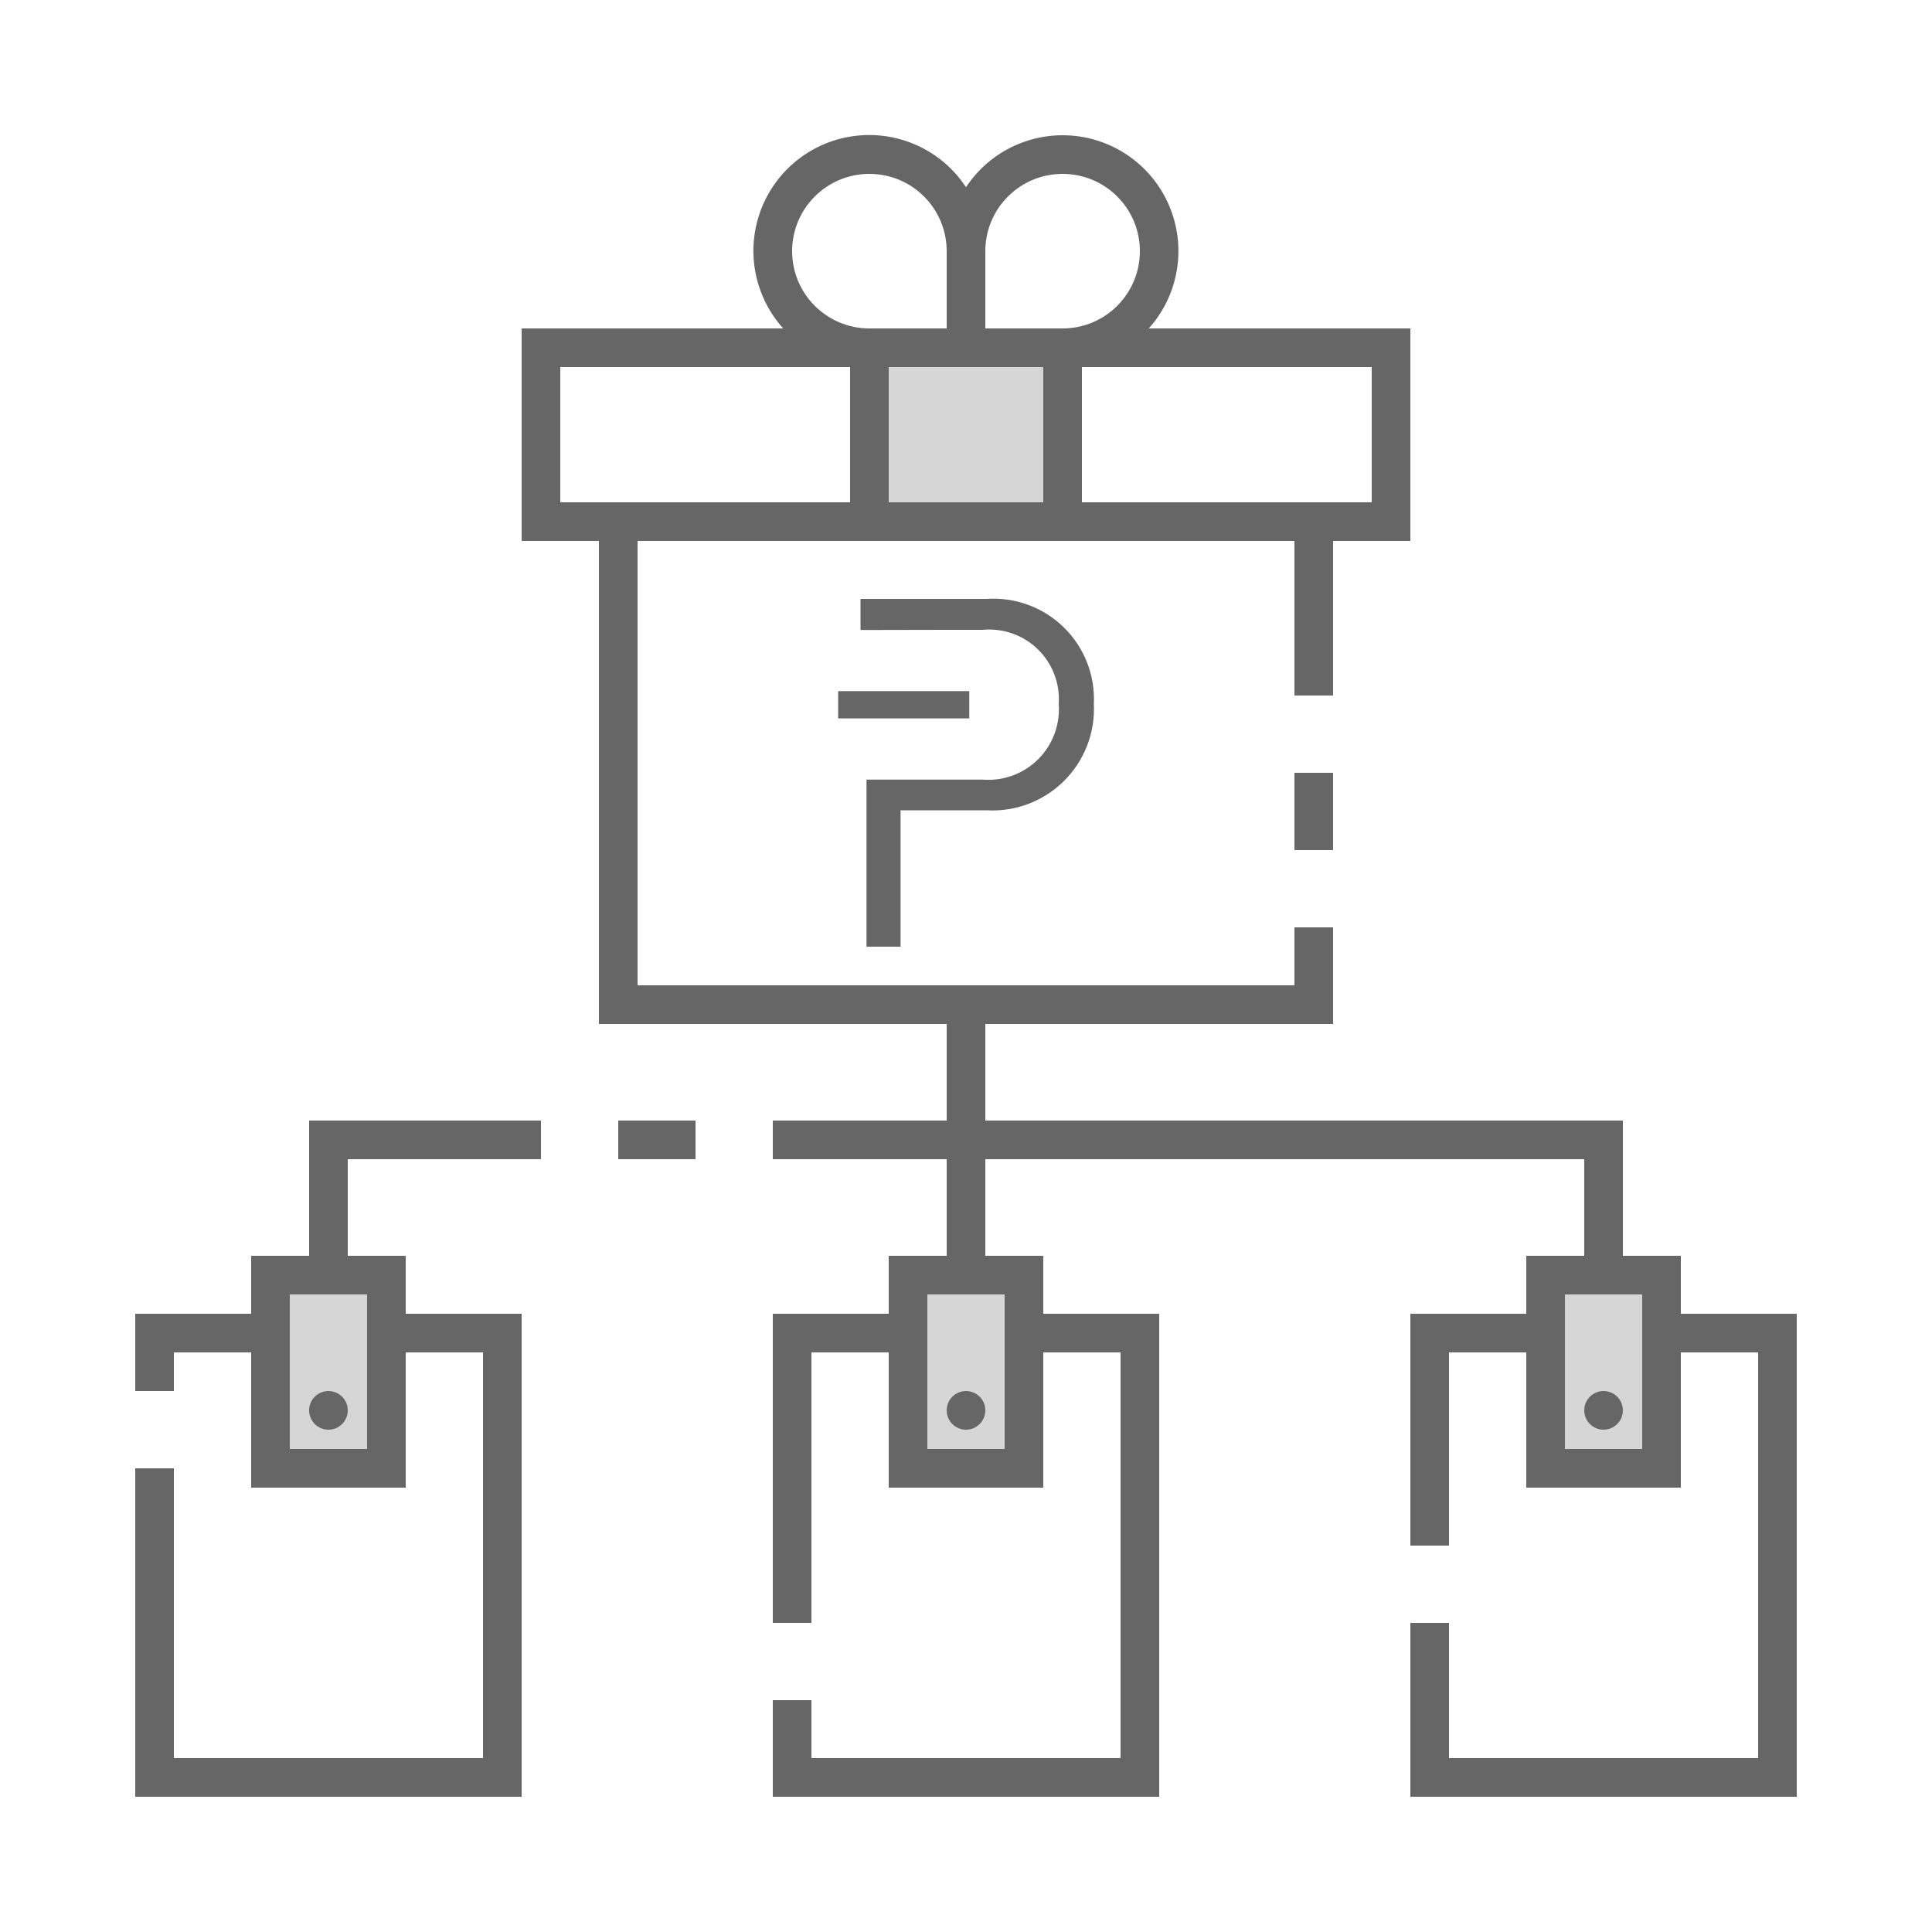
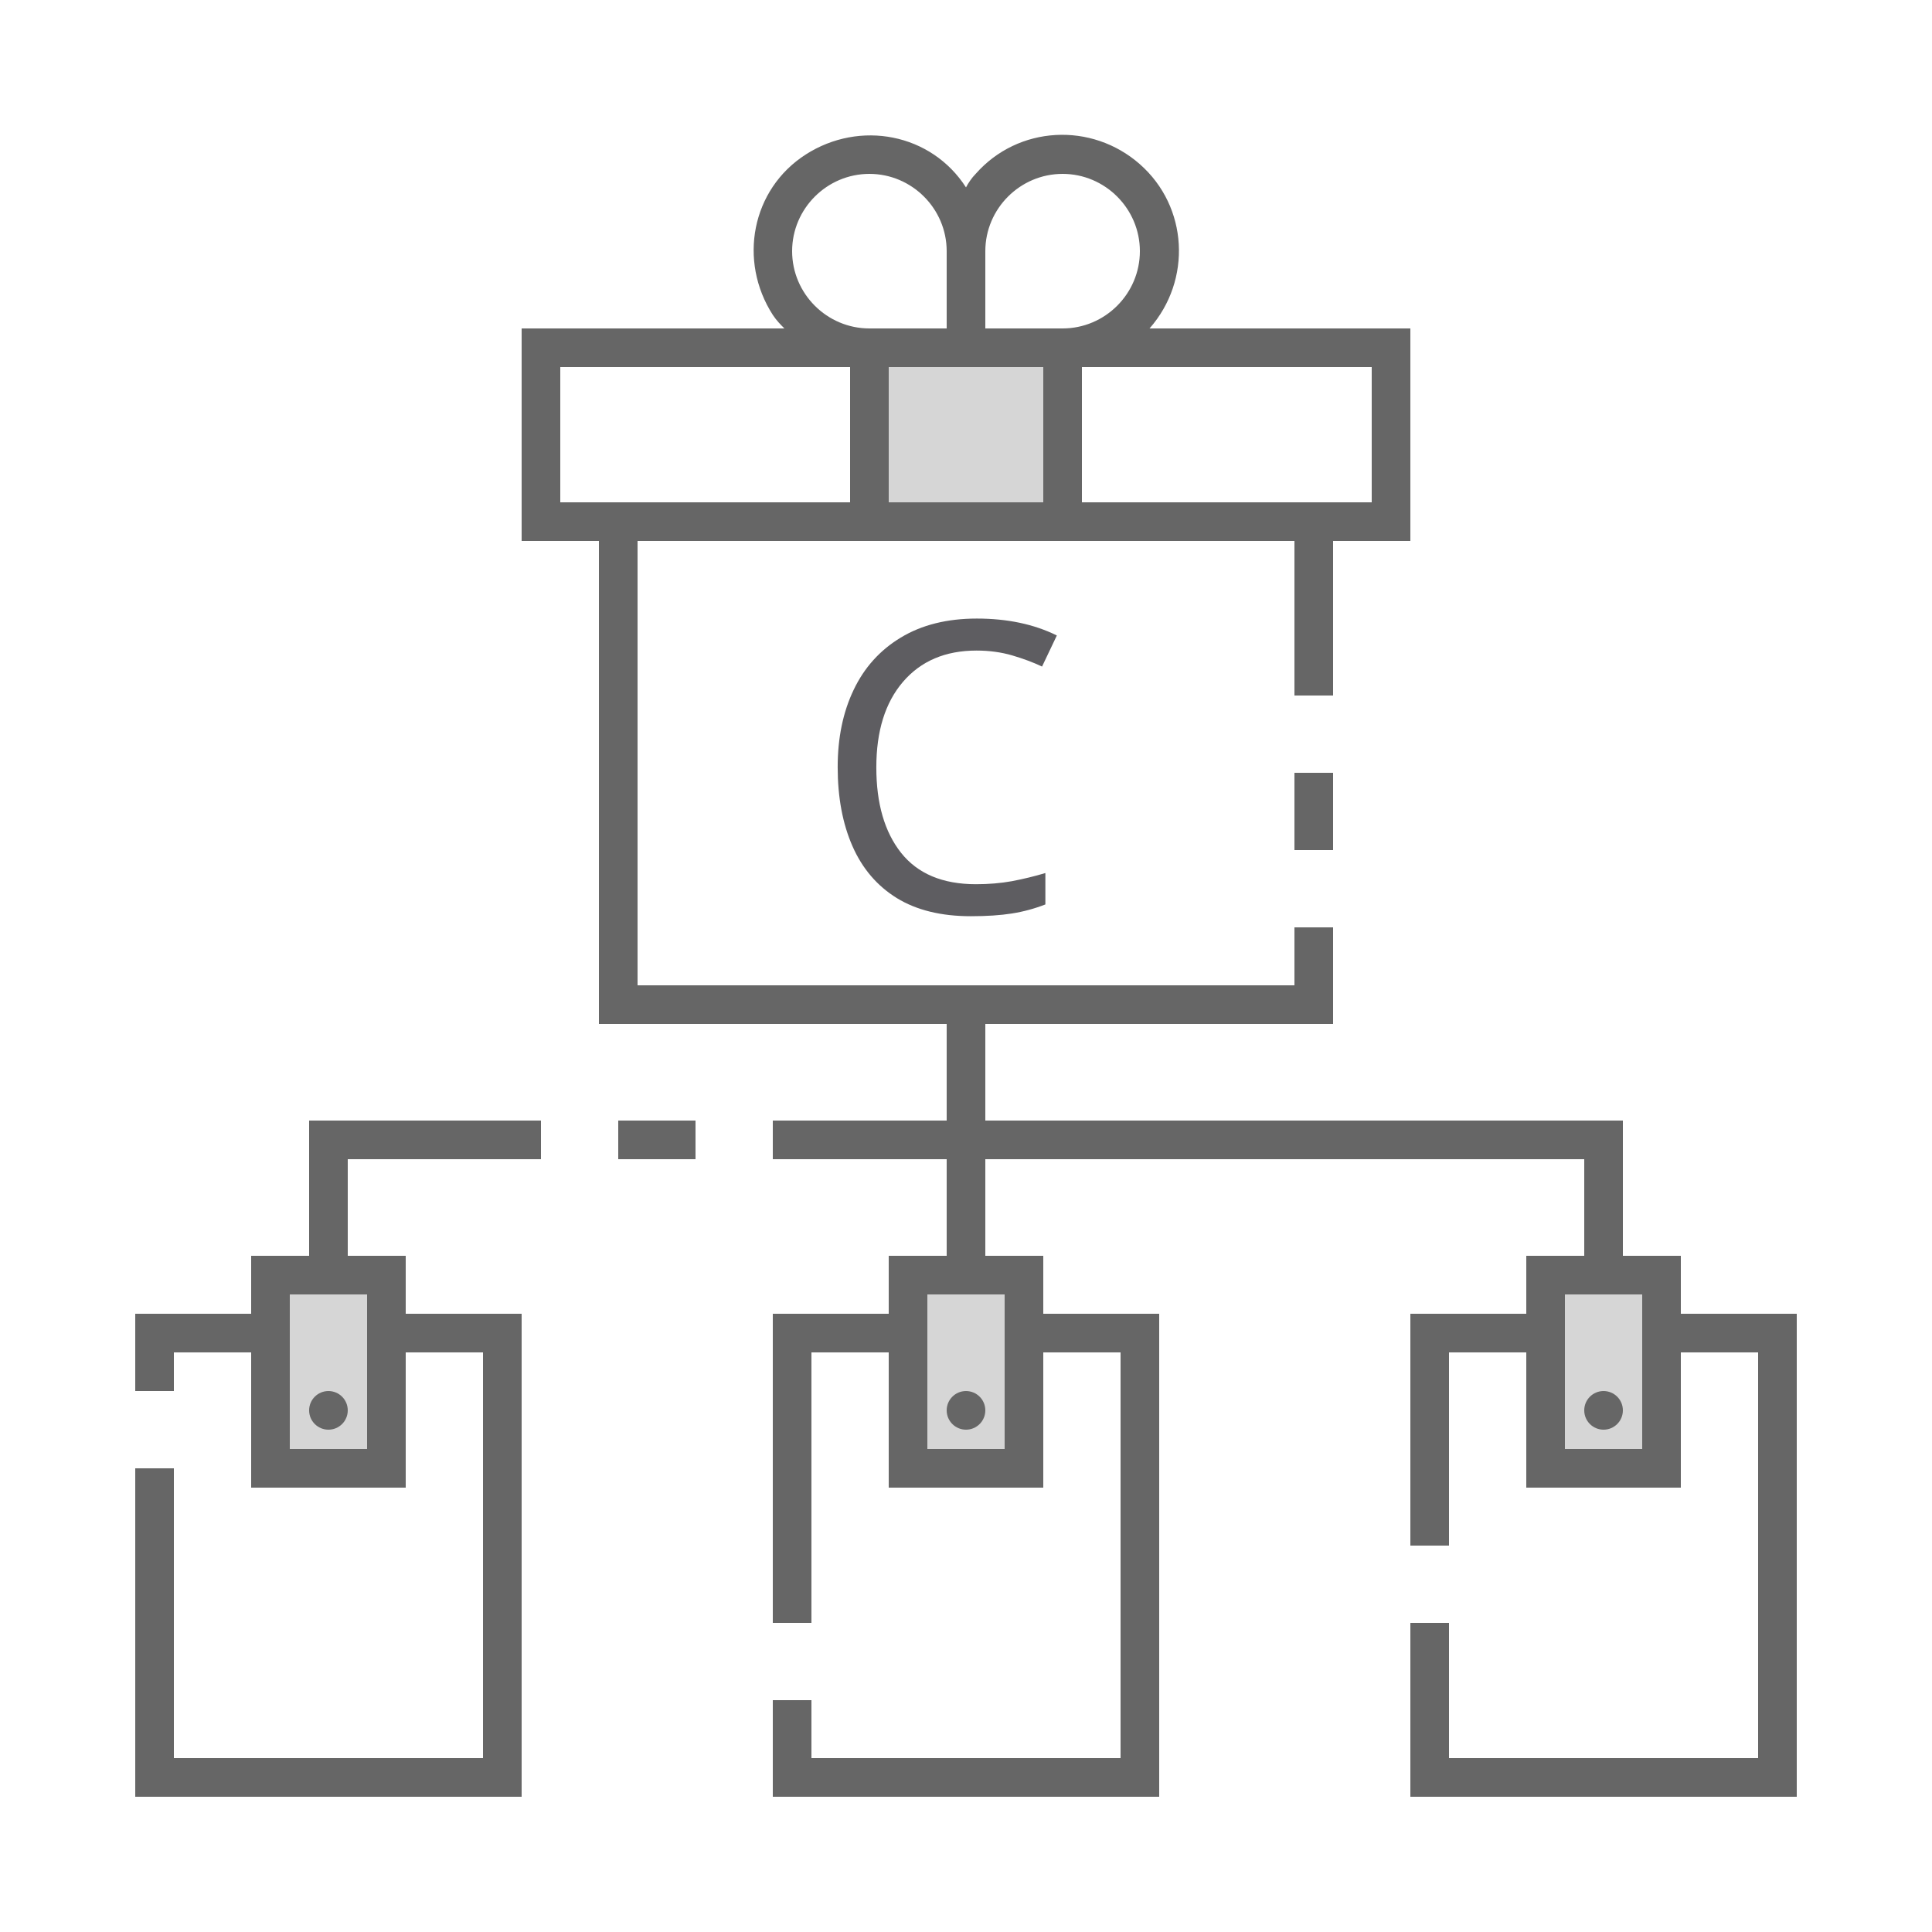
- <svg xmlns="http://www.w3.org/2000/svg" id="ic_empty_multisend" width="100" height="100" viewBox="0 0 100 100">
-   <defs>
-     <style type="text/css">
-             .cls-1{fill:#d6d6d6}.cls-2{fill:#666}.cls-3{fill:none}
-         </style>
-   </defs>
-   <g id="Group_9031" data-name="Group 9031">
-     <g id="Group_9029" data-name="Group 9029">
-       <path id="Rectangle_4683" d="M0 0h10v9H0z" class="cls-1" data-name="Rectangle 4683" transform="translate(45 18)" />
-       <g id="Group_9028" data-name="Group 9028">
-         <path id="Rectangle_4684" d="M0 0h6v10H0z" class="cls-1" data-name="Rectangle 4684" transform="translate(14 66)" />
-         <path id="Rectangle_4685" d="M0 0h6v10H0z" class="cls-1" data-name="Rectangle 4685" transform="translate(80 66)" />
-         <path id="Rectangle_4686" d="M0 0h6v10H0z" class="cls-1" data-name="Rectangle 4686" transform="translate(47 66)" />
+ <svg xmlns="http://www.w3.org/2000/svg" version="1.1" id="ic_empty_multisend" x="0px" y="0px" viewBox="0 0 100 100" style="enable-background:new 0 0 100 100;" xml:space="preserve">
+   <style type="text/css">
+ 	.st0{fill:#D6D6D6;}
+ 	.st1{fill:#666666;}
+ 	.st2{fill:#5E5D61;}
+ 	.st3{font-family:'RisingSun-Bold';}
+ 	.st4{font-size:21px;}
+ 	.st5{fill:none;}
+ </style>
+   <g id="Group_9031">
+     <g id="Group_9029">
+       <path id="Rectangle_4683" class="st0" d="M45,18h10v9H45V18z" />
+       <g id="Group_9028">
+         <path id="Rectangle_4684" class="st0" d="M14,66h6v10h-6V66z" />
+         <path id="Rectangle_4685" class="st0" d="M80,66h6v10h-6V66z" />
+         <path id="Rectangle_4686" class="st0" d="M47,66h6v10h-6V66z" />
      </g>
    </g>
-     <g id="Group_9030" data-name="Group 9030">
-       <path id="Rectangle_4687" d="M0 0h6.787v1.412H0z" class="cls-2" data-name="Rectangle 4687" transform="translate(43.382 35.772)" />
-       <path id="Path_18985" d="M46.613 41.941h4.459a5.256 5.256 0 0 0 5.546-5.506A5.2 5.2 0 0 0 51.058 31h-6.519v1.609L49 32.6h1.863a3.607 3.607 0 0 1 3.937 3.84 3.655 3.655 0 0 1-3.965 3.911H44.85V49h1.763z" class="cls-2" data-name="Path 18985" />
-       <path id="Rectangle_4688" d="M0 0h2v4H0z" class="cls-2" data-name="Rectangle 4688" transform="translate(67 40)" />
-       <circle id="Ellipse_626" cx="1" cy="1" r="1" class="cls-2" data-name="Ellipse 626" transform="translate(49 72)" />
-       <circle id="Ellipse_627" cx="1" cy="1" r="1" class="cls-2" data-name="Ellipse 627" transform="translate(82 72)" />
-       <path id="Rectangle_4689" d="M0 0h4v2H0z" class="cls-2" data-name="Rectangle 4689" transform="translate(32 58)" />
-       <path id="Path_18986" d="M16 65h-3v3H7v4h2v-2h4v7h8v-7h4v21H9V76H7v17h20V68h-6v-3h-3v-5h10v-2H16zm3 2v8h-4v-8z" class="cls-2" data-name="Path 18986" />
-       <circle id="Ellipse_628" cx="1" cy="1" r="1" class="cls-2" data-name="Ellipse 628" transform="translate(16 72)" />
-       <path id="Path_18987" d="M87 68v-3h-3v-7H51v-5h18v-5h-2v3H33V28h34v8h2v-8h4V17H59.46A5.994 5.994 0 1 0 50 9.69 5.995 5.995 0 1 0 40.54 17H27v11h4v25h18v5h-9v2h9v5h-3v3h-6v16h2V70h4v7h8v-7h4v21H42v-3h-2v5h20V68h-6v-3h-3v-5h31v5h-3v3h-6v12h2V70h4v7h8v-7h4v21H75v-7h-2v9h20V68zM71 19v7H56v-7zm-20-6a4 4 0 1 1 4 4h-4zm0 6h3v7h-8v-7h5zM45 9a4 4 0 0 1 4 4v4h-4a4 4 0 0 1 0-8zM29 26v-7h15v7H29zm23 41v8h-4v-8zm33 8h-4v-8h4z" class="cls-2" data-name="Path 18987" />
+     <g id="Group_9030">
+       <path id="Rectangle_4688" class="st1" d="M67,40h2v4h-2V40z" />
+       <circle id="Ellipse_626" class="st1" cx="50" cy="73" r="1" />
+       <circle id="Ellipse_627" class="st1" cx="83" cy="73" r="1" />
+       <path id="Rectangle_4689" class="st1" d="M32,58h4v2h-4V58z" />
+       <path id="Path_18986" class="st1" d="M16,65h-3v3H7v4h2v-2h4v7h8v-7h4v21H9V76H7v17h20V68h-6v-3h-3v-5h10v-2H16V65z M19,67v8h-4    v-8H19z" />
+       <circle id="Ellipse_628" class="st1" cx="17" cy="73" r="1" />
+       <path id="Path_18987" class="st1" d="M87,68v-3h-3v-7H51v-5h18v-5h-2v3H33V28h34v8h2v-8h4V17H59.5c2.2-2.5,2-6.3-0.5-8.5    s-6.3-2-8.5,0.5c-0.2,0.2-0.4,0.5-0.5,0.7c-1.8-2.8-5.5-3.5-8.3-1.7c-2.8,1.8-3.5,5.5-1.7,8.3c0.2,0.3,0.4,0.5,0.6,0.7H27v11h4v25    h18v5h-9v2h9v5h-3v3h-6v16h2V70h4v7h8v-7h4v21H42v-3h-2v5h20V68h-6v-3h-3v-5h31v5h-3v3h-6v12h2V70h4v7h8v-7h4v21H75v-7h-2v9h20V68    H87z M71,19v7H56v-7H71z M51,13c0-2.2,1.8-4,4-4s4,1.8,4,4s-1.8,4-4,4h-4V13z M51,19h3v7h-8v-7H51z M45,9c2.2,0,4,1.8,4,4v4h-4    c-2.2,0-4-1.8-4-4S42.8,9,45,9z M29,26v-7h15v7H29z M52,67v8h-4v-8H52z M85,75h-4v-8h4V75z" />
+       <text transform="matrix(1 0 0 1 42.0771 47.2199)" class="st2 st3 st4">C</text>
    </g>
  </g>
-   <path id="Rectangle_4690" d="M0 0h100v100H0z" class="cls-3" data-name="Rectangle 4690" />
+   <path id="Rectangle_4690" class="st5" d="M0,0h100v100H0V0z" />
</svg>
